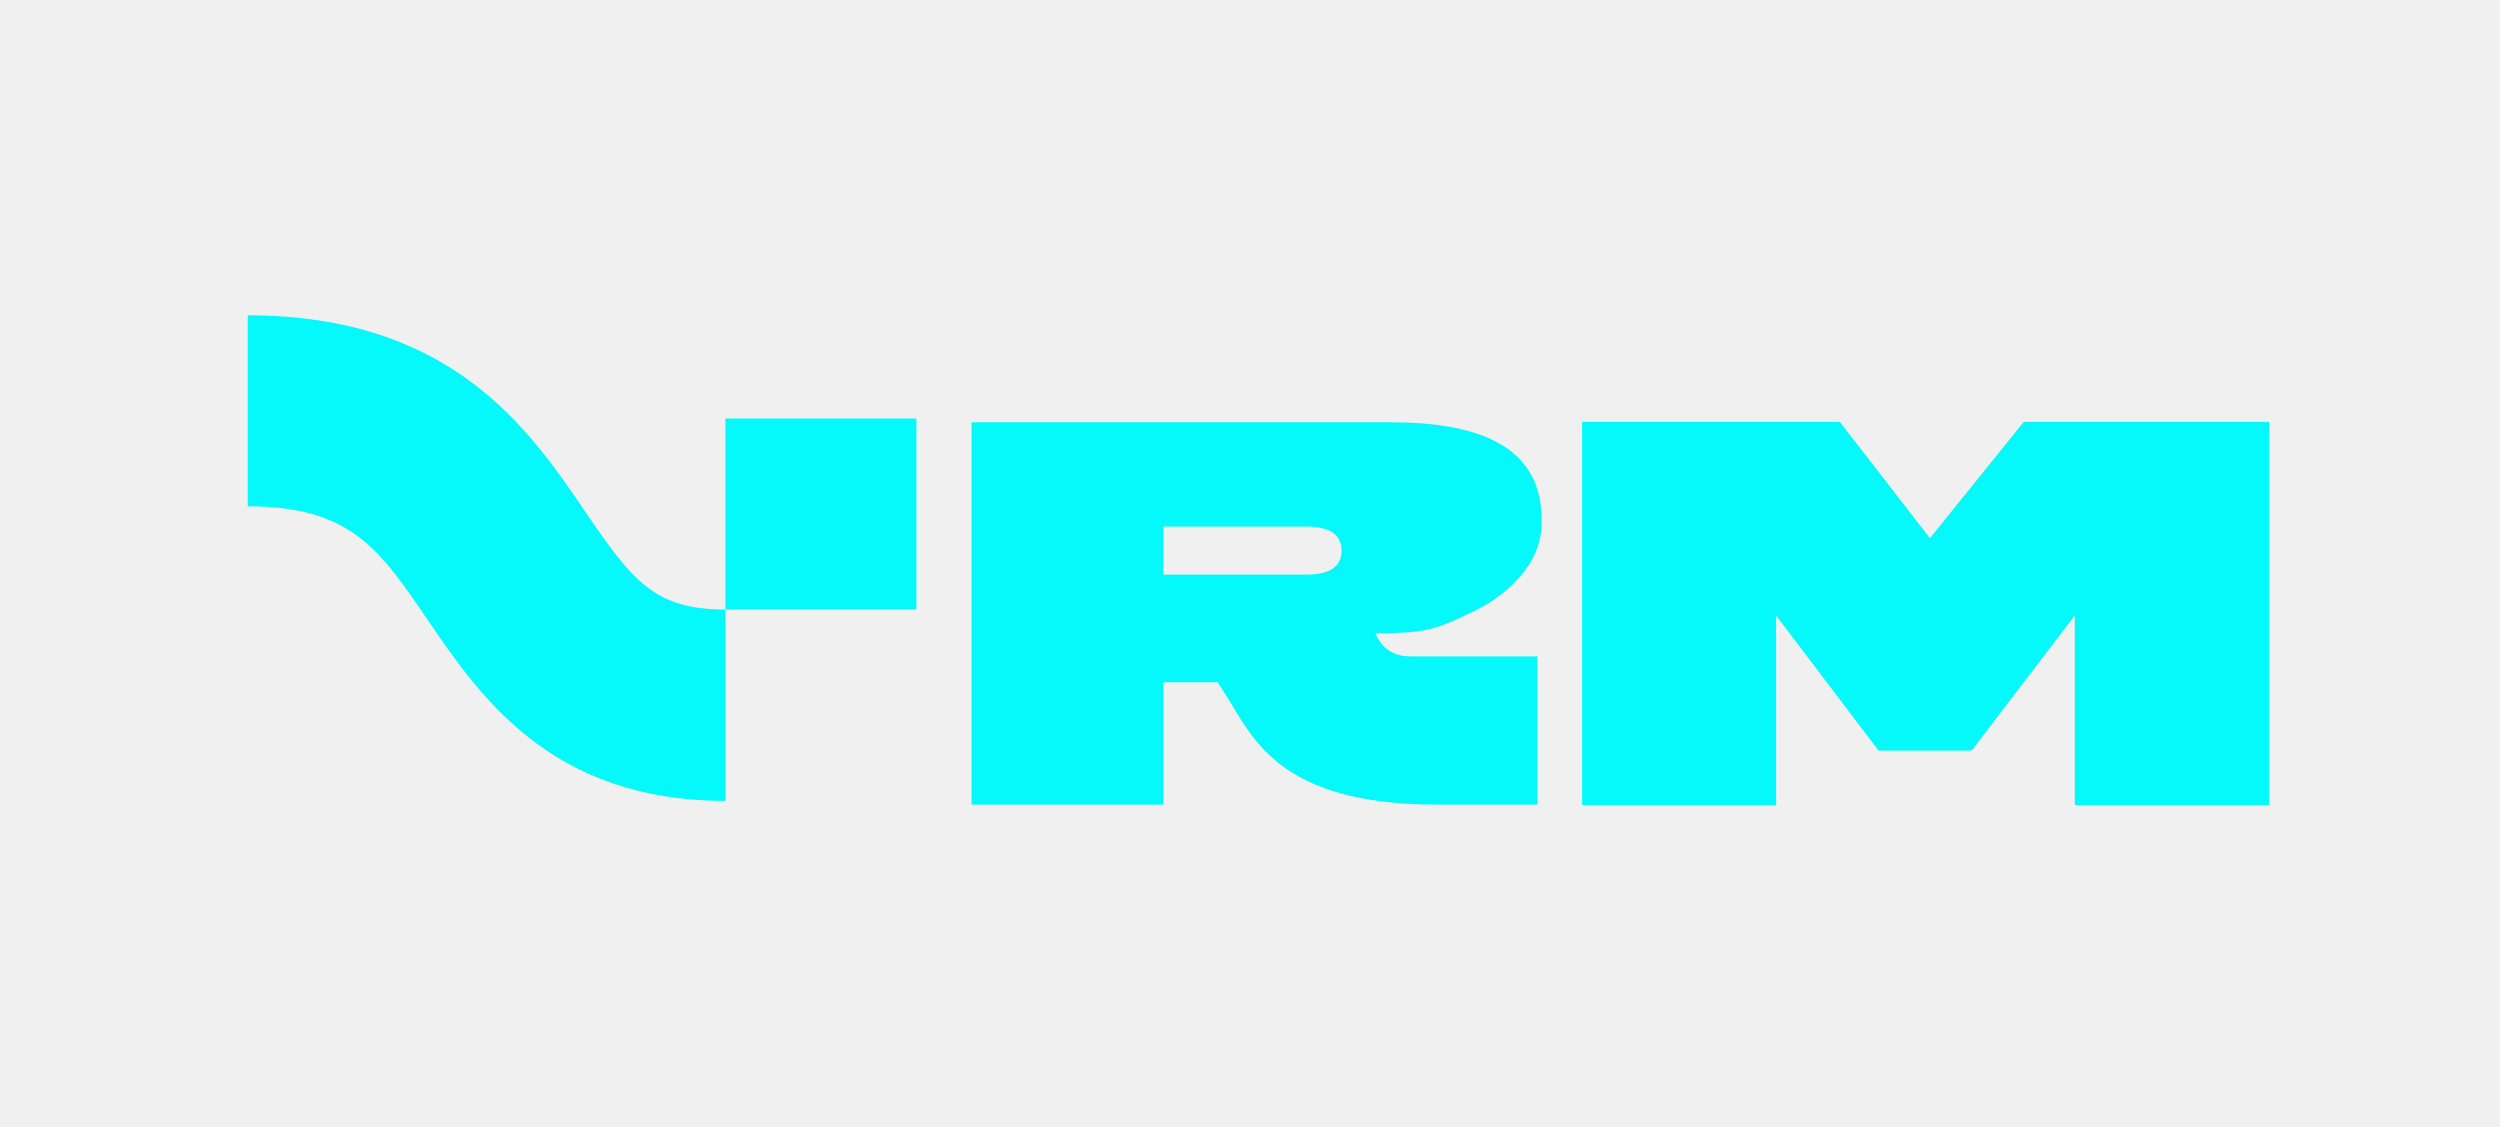
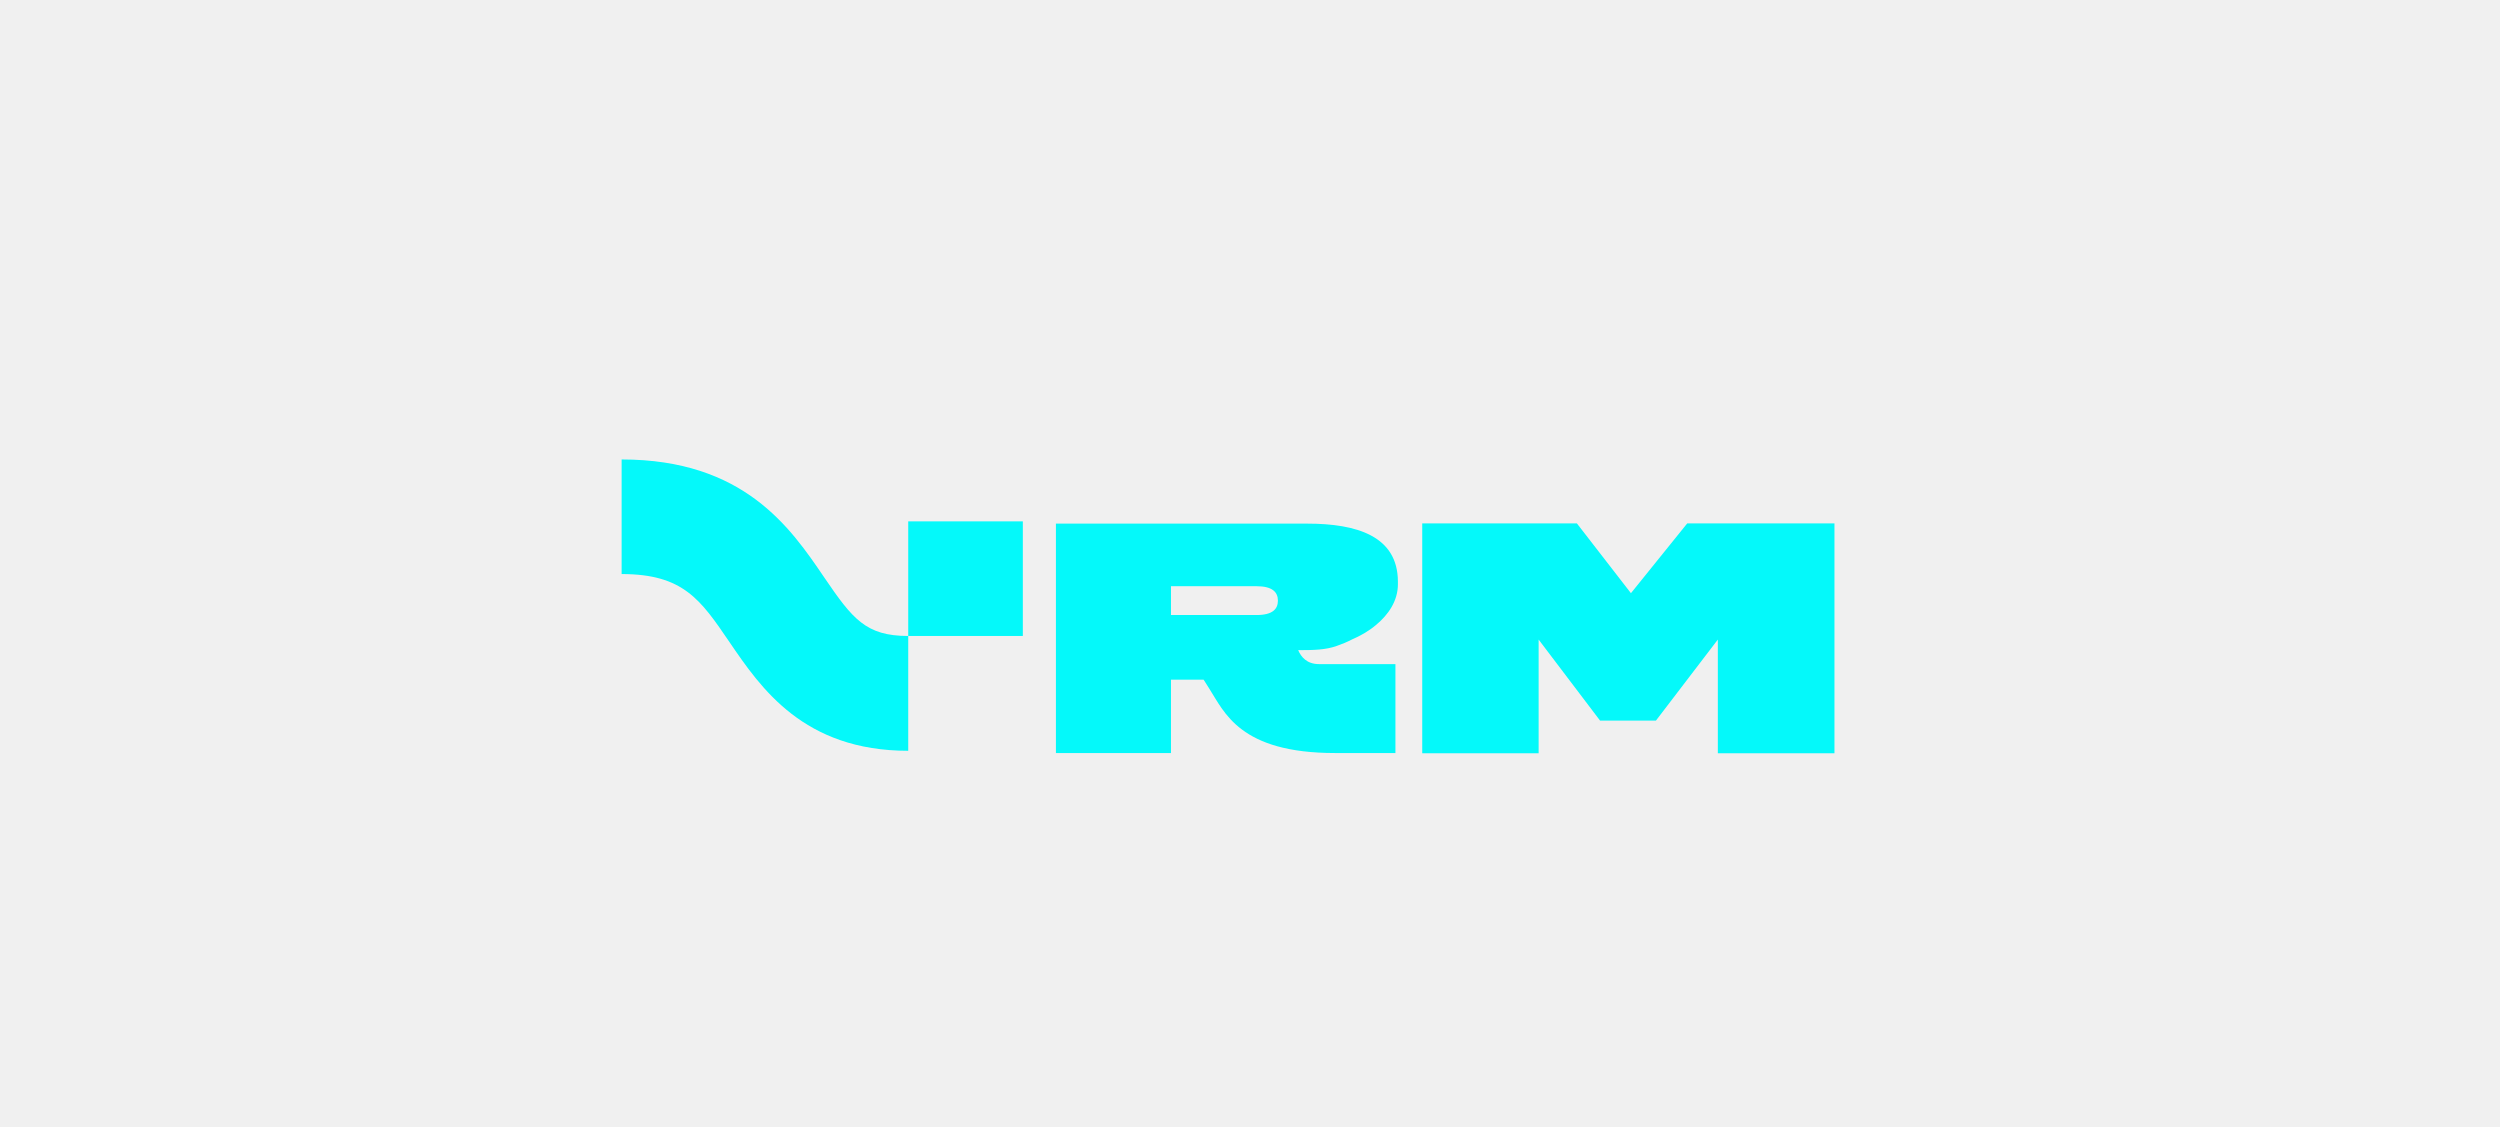
<svg xmlns="http://www.w3.org/2000/svg" width="111" height="50" viewBox="0 0 111 50" fill="none">
  <rect width="111" height="50" fill="none" />
-   <g clip-path="url(#clip0)">
+   <g clip-path="url(#clip0)" transform="scale(0.6) translate(35 20)">
    <path d="M89.854 18.732L85.689 23.896L81.69 18.732H70.245V35.742H78.858V27.328L83.406 33.326H87.538L92.12 27.328V35.742H100.75V18.732H89.854Z" fill="#04F9FA" />
    <path d="M61.731 18.748H43.138V35.725H51.652V30.294H54.067C54.201 30.511 54.334 30.71 54.467 30.927C55.6 32.693 56.733 35.725 63.797 35.725C65.563 35.725 68.262 35.725 68.262 35.725V29.144H62.614C61.698 29.144 61.281 28.611 61.065 28.111C62.214 28.111 63.097 28.095 63.93 27.795C64.314 27.662 64.68 27.512 65.063 27.312C65.646 27.062 66.279 26.712 66.829 26.245C67.729 25.496 68.445 24.48 68.445 23.23V23.03C68.429 19.665 65.397 18.748 61.731 18.748ZM51.652 23.38H57.983C59.149 23.38 59.565 23.813 59.565 24.446C59.565 25.063 59.182 25.512 57.983 25.512H51.652V23.38Z" fill="#04F9FA" />
    <path d="M40.689 18.581H32.209V27.062H40.689V18.581Z" fill="#04F9FA" />
    <path d="M32.209 35.559C24.462 35.559 21.296 30.91 18.98 27.512C16.848 24.38 15.565 22.48 11 22.48V14C20.047 14 23.495 19.048 25.994 22.73C28.094 25.812 29.077 27.062 32.209 27.062V35.559Z" fill="#04F9FA" />
  </g>
  <defs>
    <clipPath id="clip0">
      <rect width="89.75" height="21.742" fill="white" transform="translate(11 14)" />
    </clipPath>
  </defs>
</svg>
